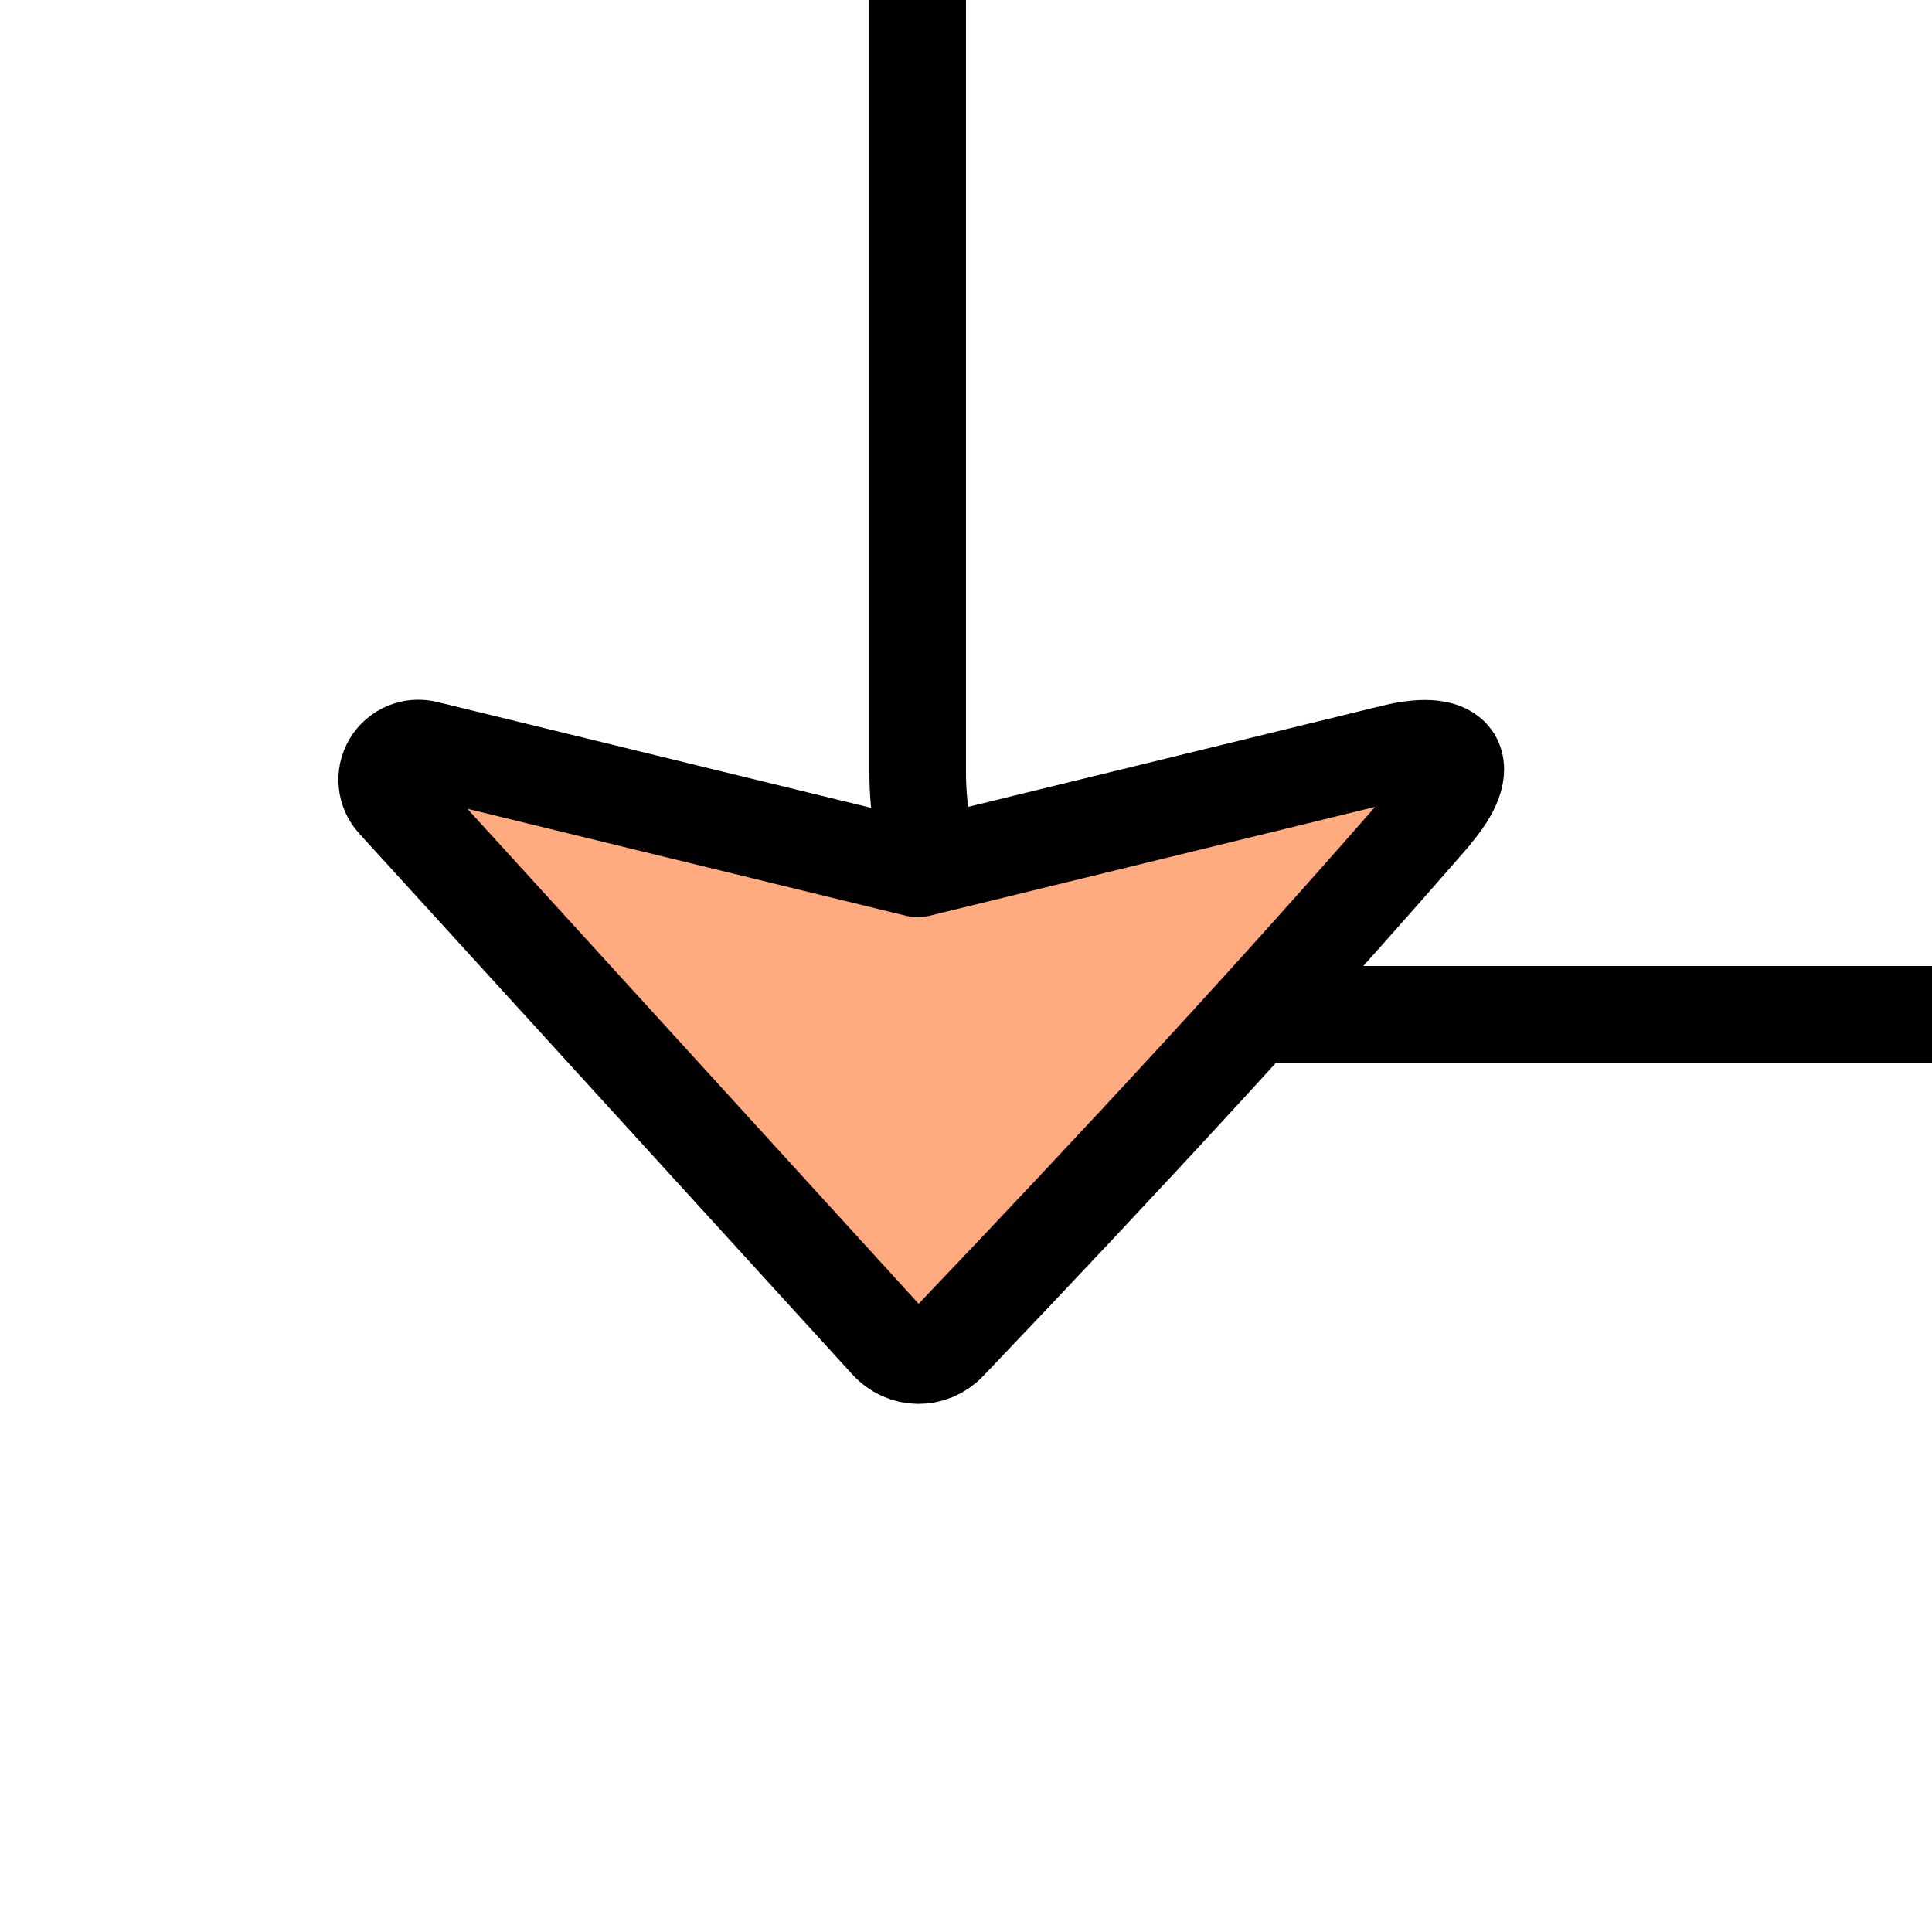
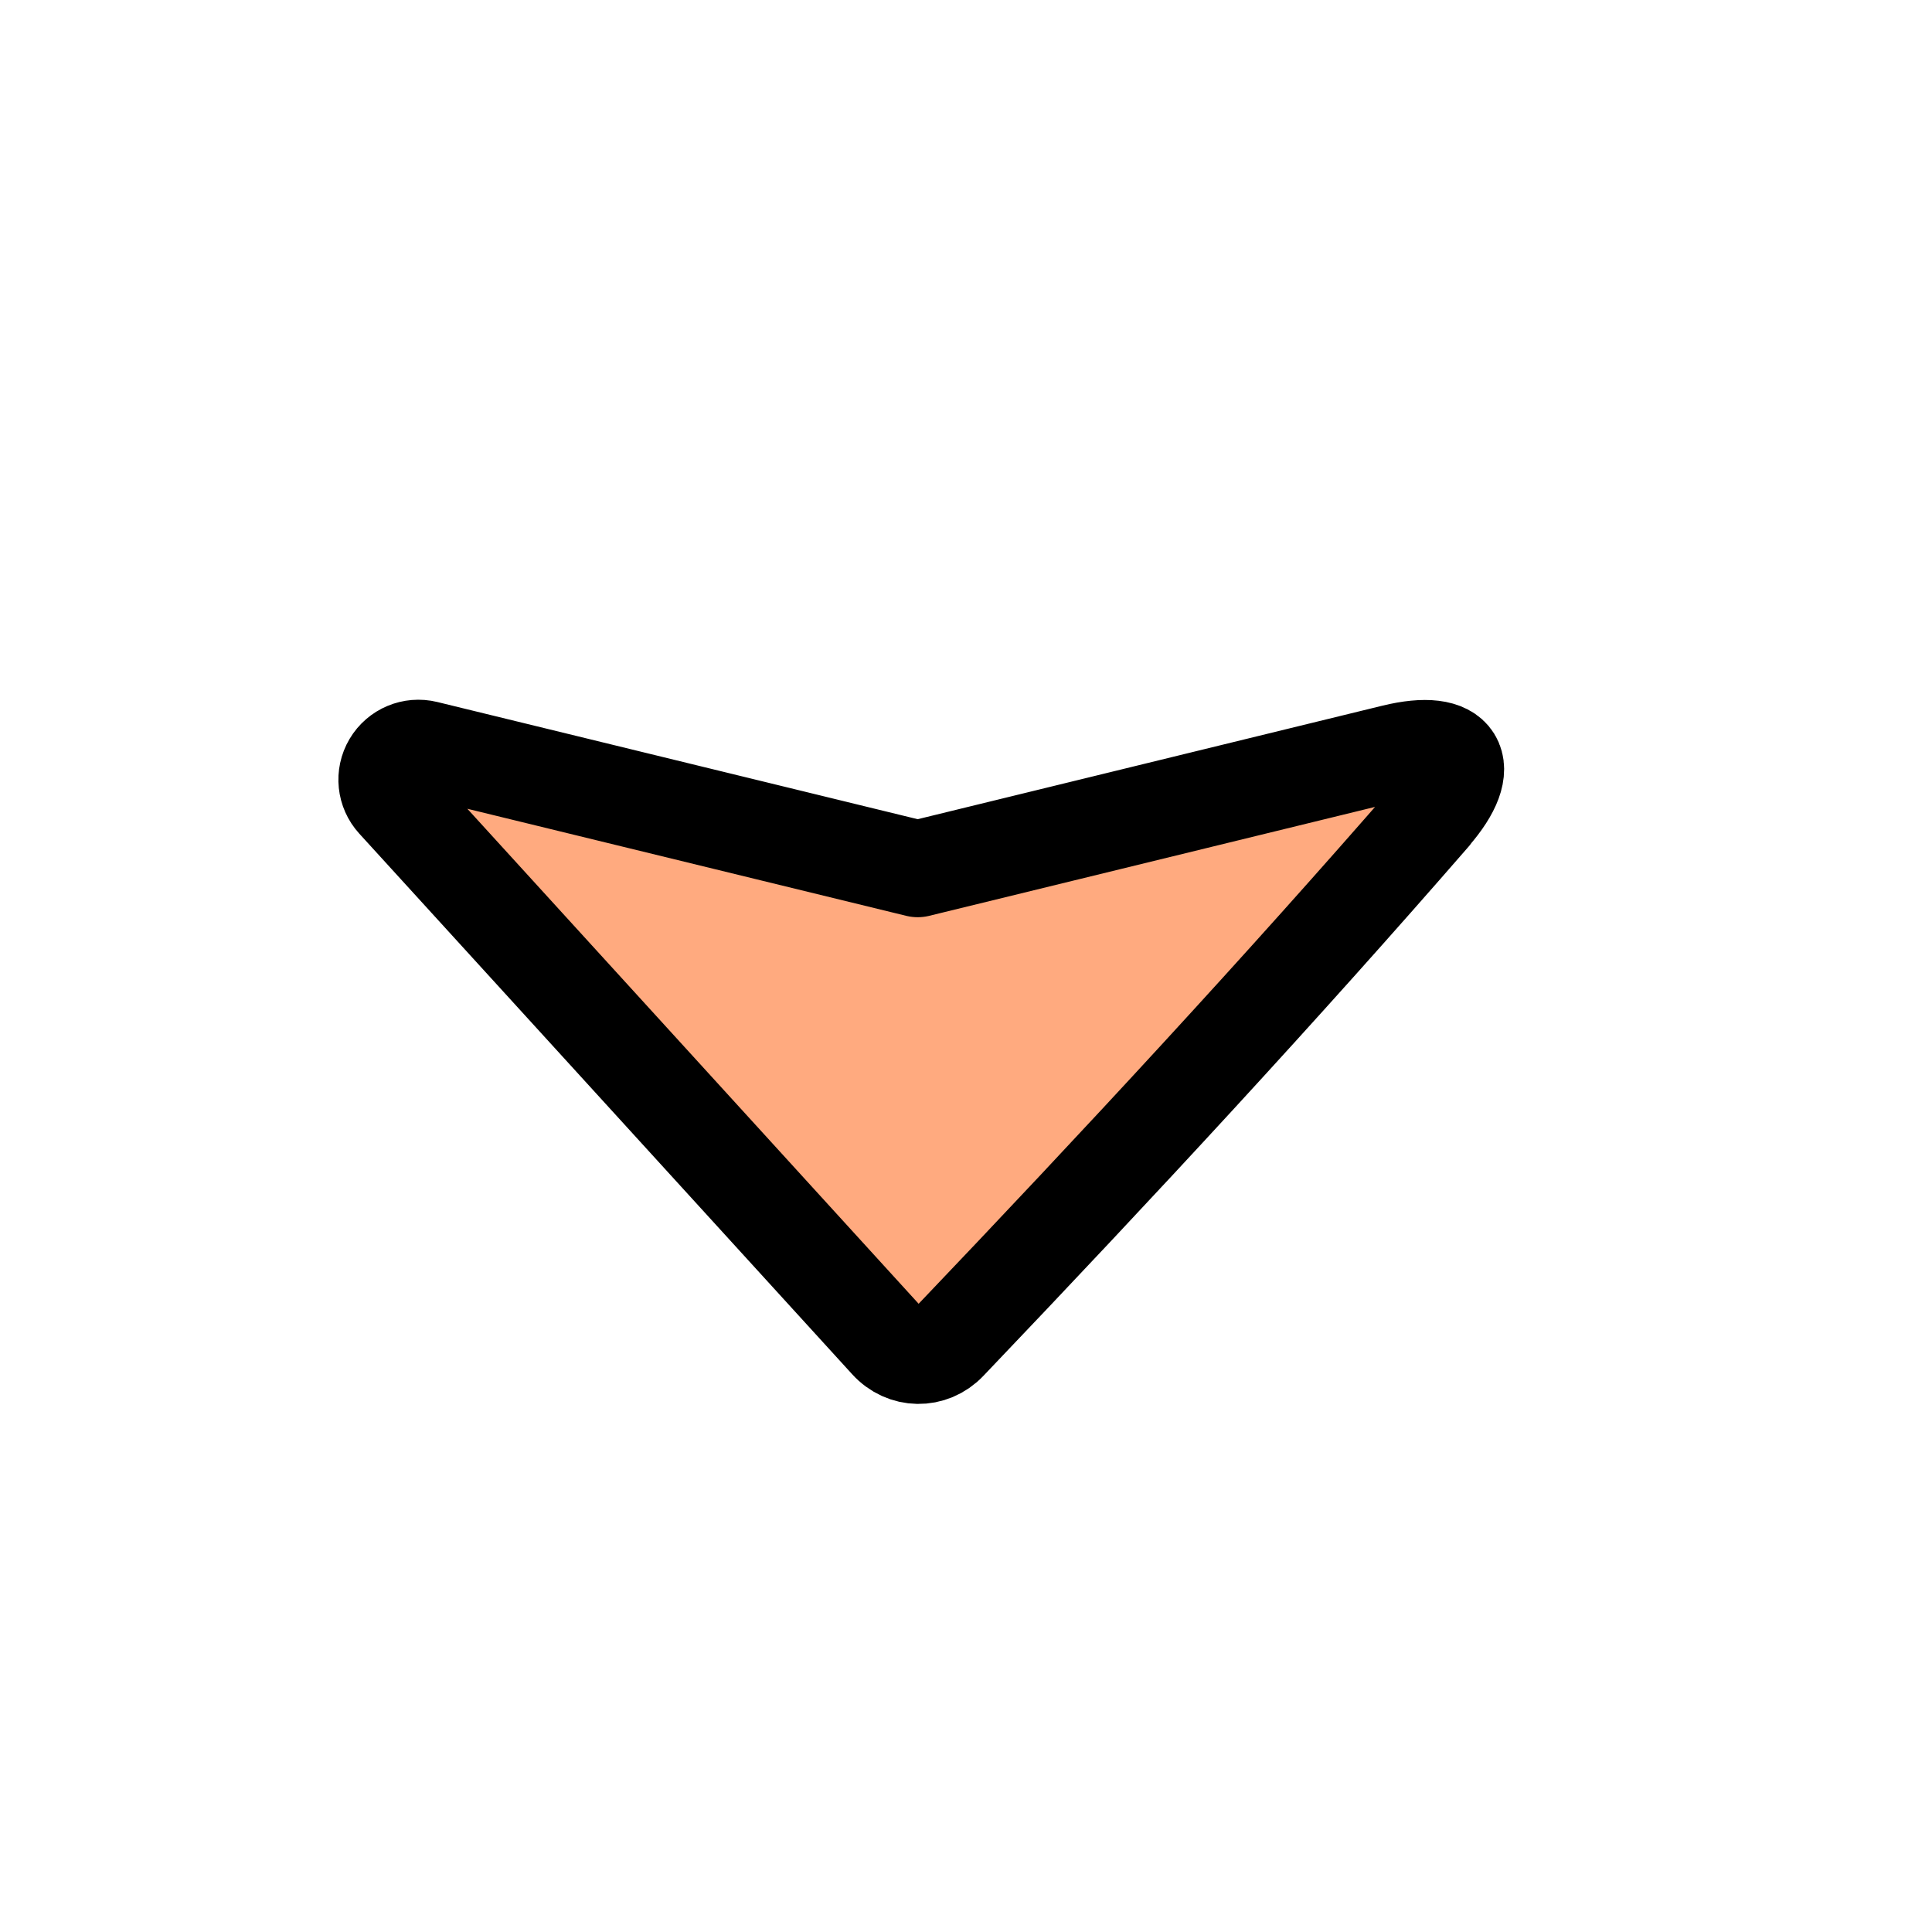
<svg xmlns="http://www.w3.org/2000/svg" width="20" height="20" id="svg2" version="1.1" viewBox="0 0 20 20">
  <defs id="defs4">
    </defs>
  <g id="layer1" transform="translate(-1074.066,-336.598)" style="stroke-width:1;stroke-dasharray:none">
-     <path style="opacity:1;fill:none;fill-opacity:0.601;stroke:#000000;stroke-width:1;stroke-linecap:butt;stroke-linejoin:round;stroke-miterlimit:4;stroke-dasharray:none;stroke-dashoffset:0;stroke-opacity:1" d="m 1083.566,336.598 v 8 c 0,1.5 1,2.5 2.5,2.5 h 8" id="path1536" />
    <g transform="rotate(90,1082.566,353.098)" id="layer1-4" style="stroke-width:1;stroke-dasharray:none">
      <path id="path2474" d="m 1074.504,346.774 c 1.791,1.557 3.582,3.214 5.46,5.006 0.184,0.175 0.18,0.457 -0.01,0.628 l -5.595,5.101 a 0.328,0.328 30.678 0 1 -0.54,-0.32 l 1.242,-5.091 -1.204,-4.929 c -0.162,-0.663 0.129,-0.843 0.644,-0.395 z" style="opacity:1;fill:#ffaa7f;fill-opacity:1;stroke:#000000;stroke-width:1;stroke-linecap:round;stroke-linejoin:round;stroke-miterlimit:4;stroke-dasharray:none;stroke-dashoffset:0;stroke-opacity:1" />
    </g>
  </g>
</svg>
